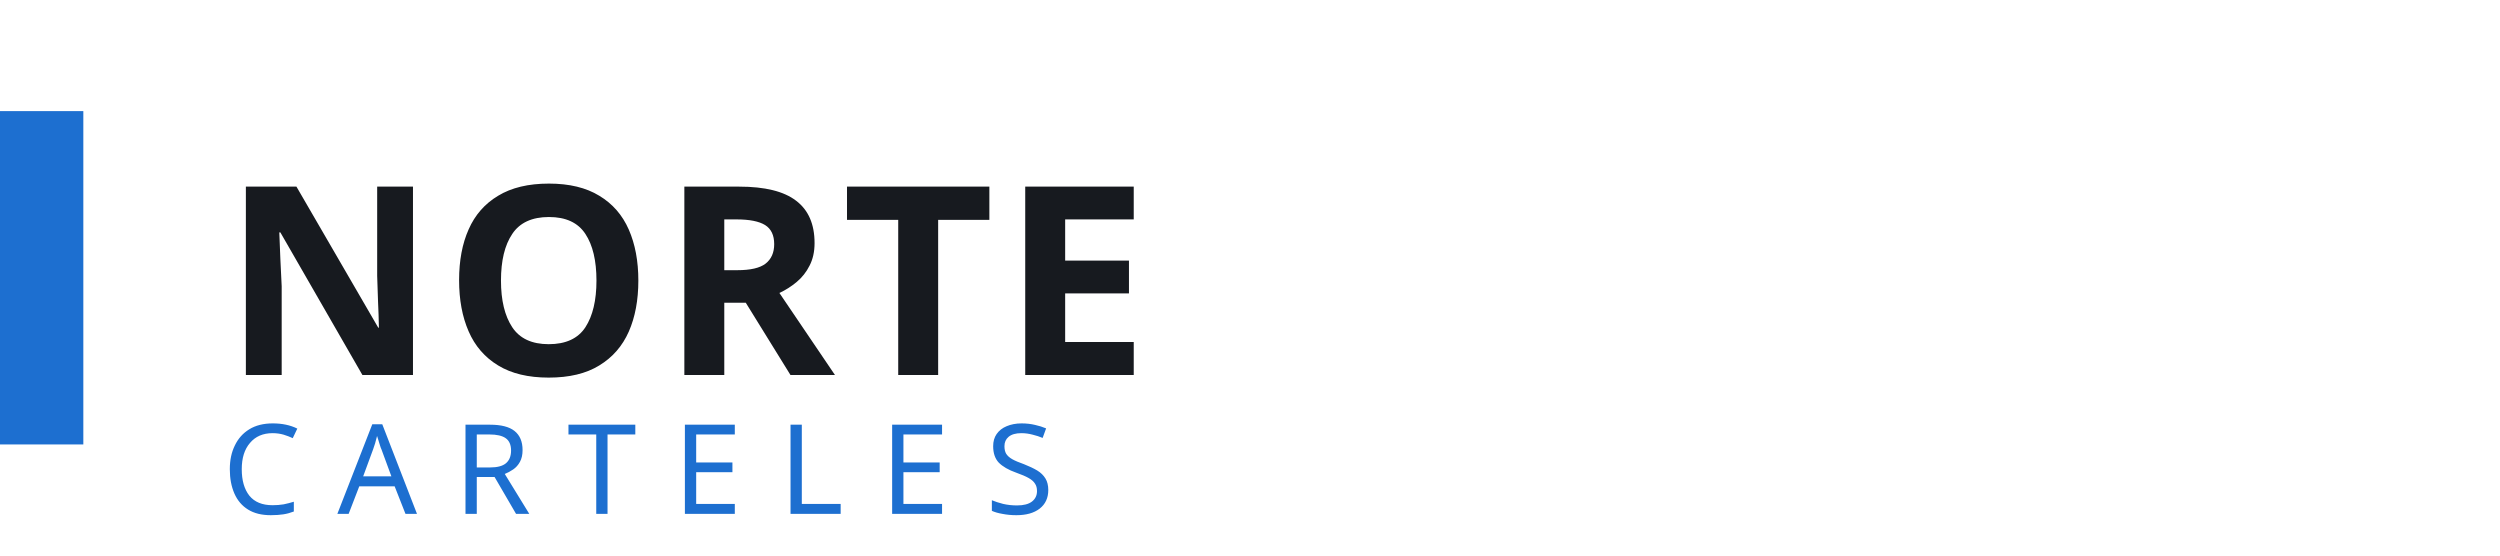
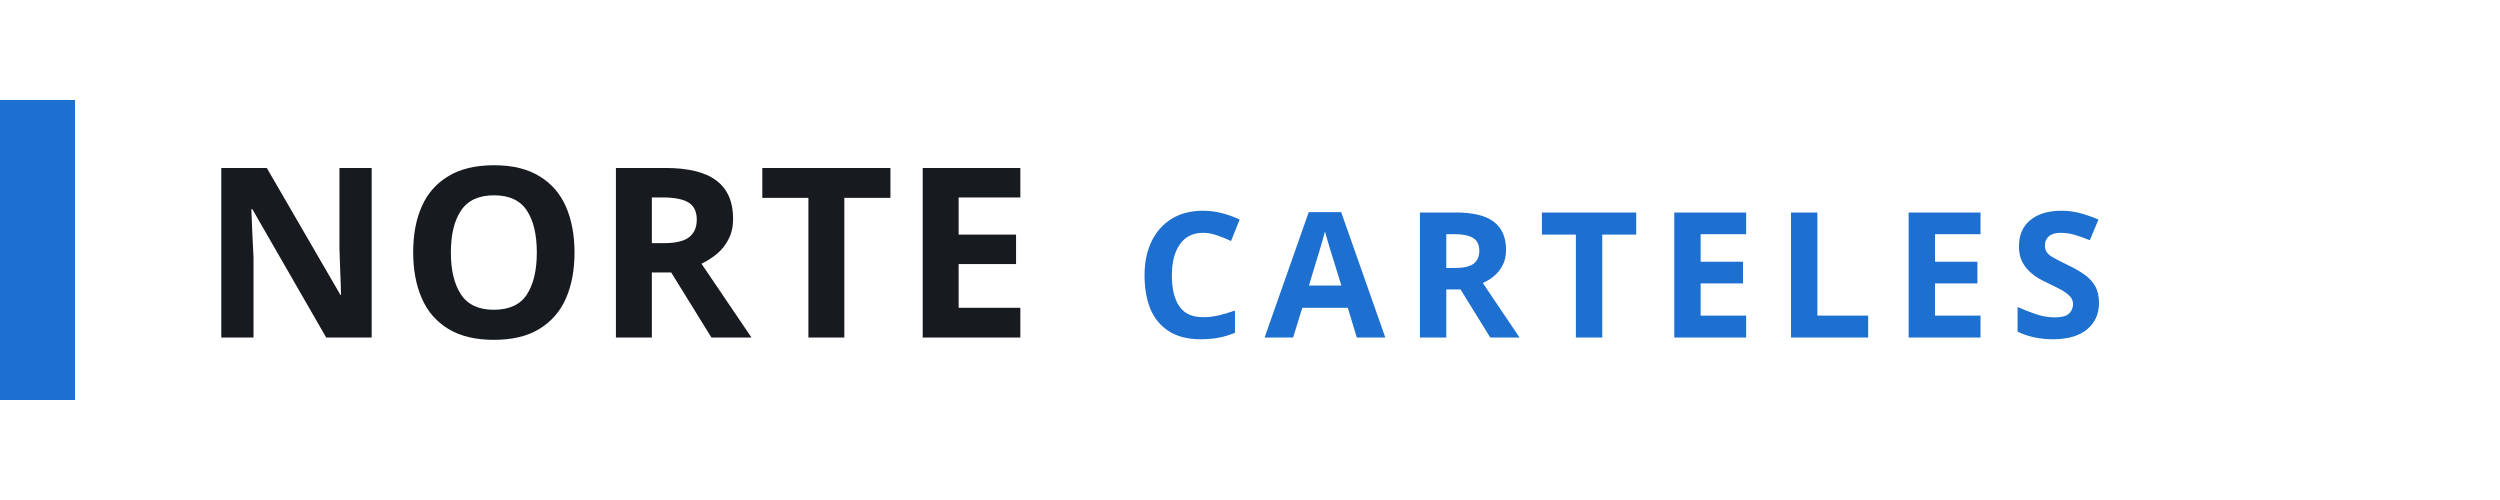
- <svg xmlns="http://www.w3.org/2000/svg" width="180" height="40" viewBox="0 0 180 40" role="img" aria-label="Norte Carteles">
+ <svg xmlns="http://www.w3.org/2000/svg" width="200" height="40" viewBox="0 0 200 40" role="img" aria-label="Norte Carteles">
  <rect x="0" y="8" width="6" height="24" fill="#1D6FD0" />
-   <text x="16" y="27" font-family="system-ui, sans-serif" font-size="19" font-weight="700" letter-spacing="0.5" fill="#171A1F">NORTE</text>
-   <text x="16" y="37" font-family="system-ui, sans-serif" font-size="9" letter-spacing="2.6" fill="#1D6FD0">CARTELES</text>
+   <text x="16" y="27" font-family="system-ui, sans-serif" font-size="19" font-weight="700" letter-spacing="0.5" fill="#171A1F">NORTE<tspan dx="8" font-size="14" font-weight="600" letter-spacing="1.5" fill="#1D6FD0">CARTELES</tspan>
+   </text>
</svg>
